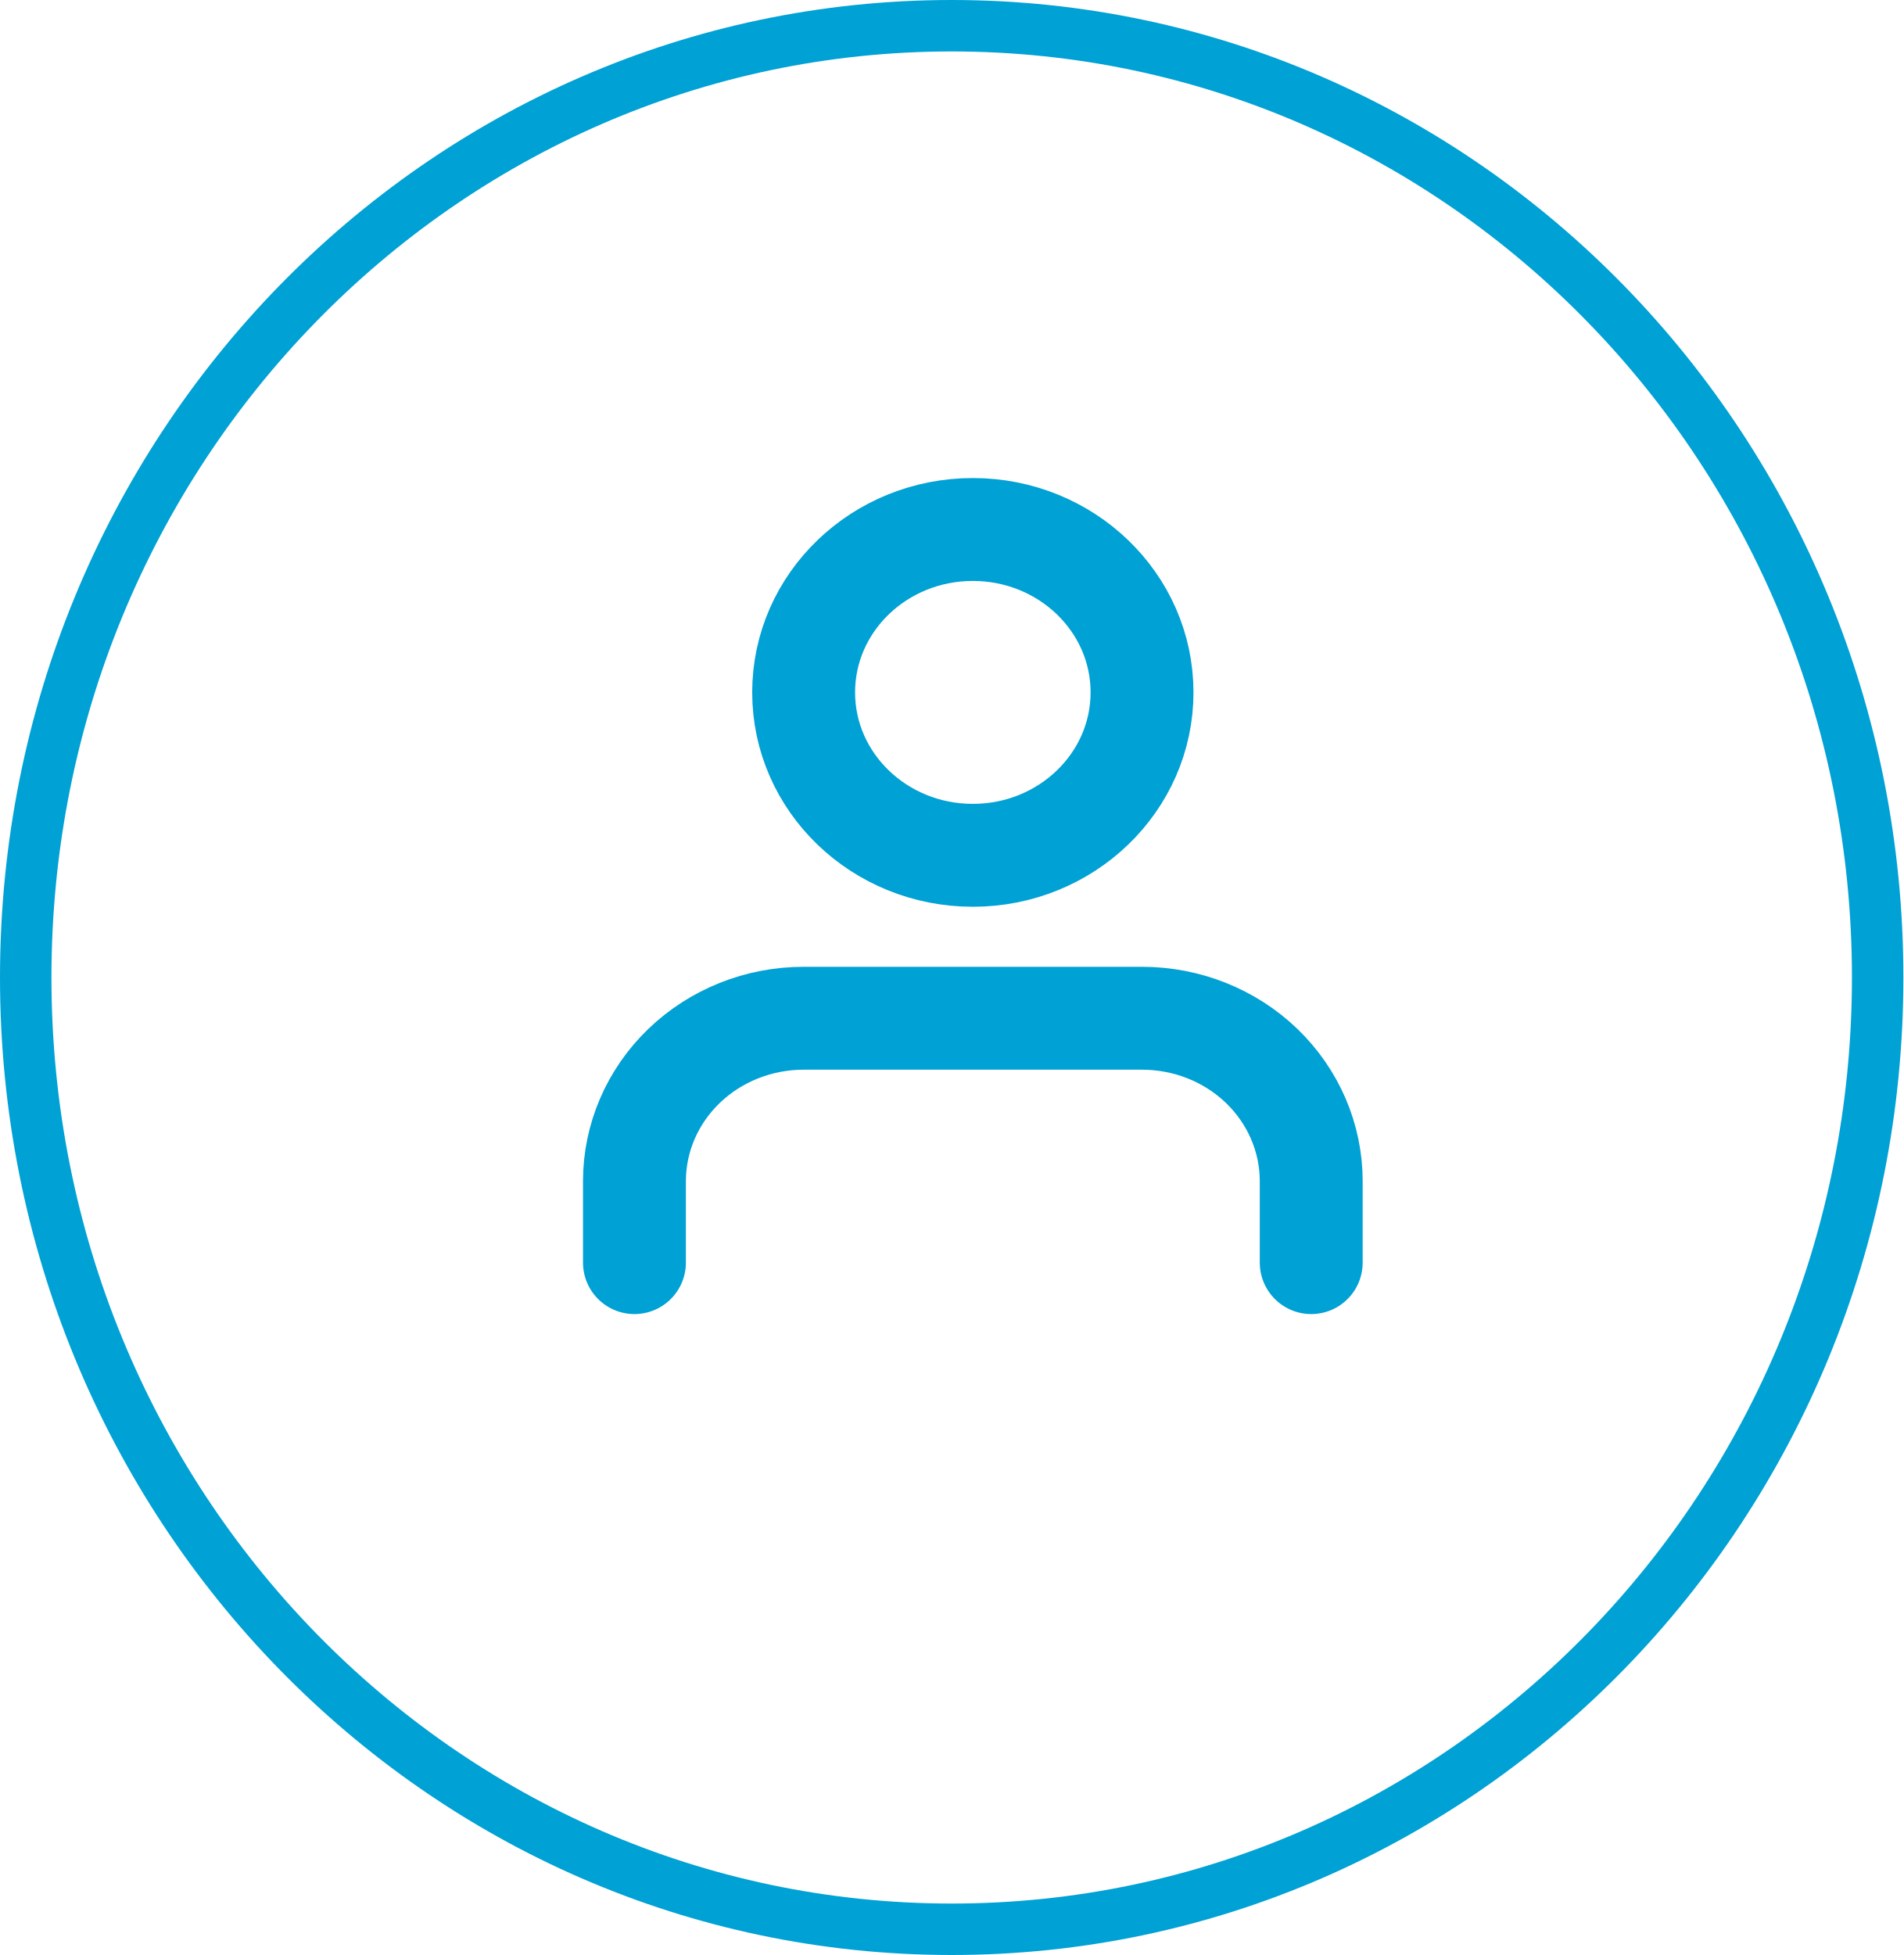
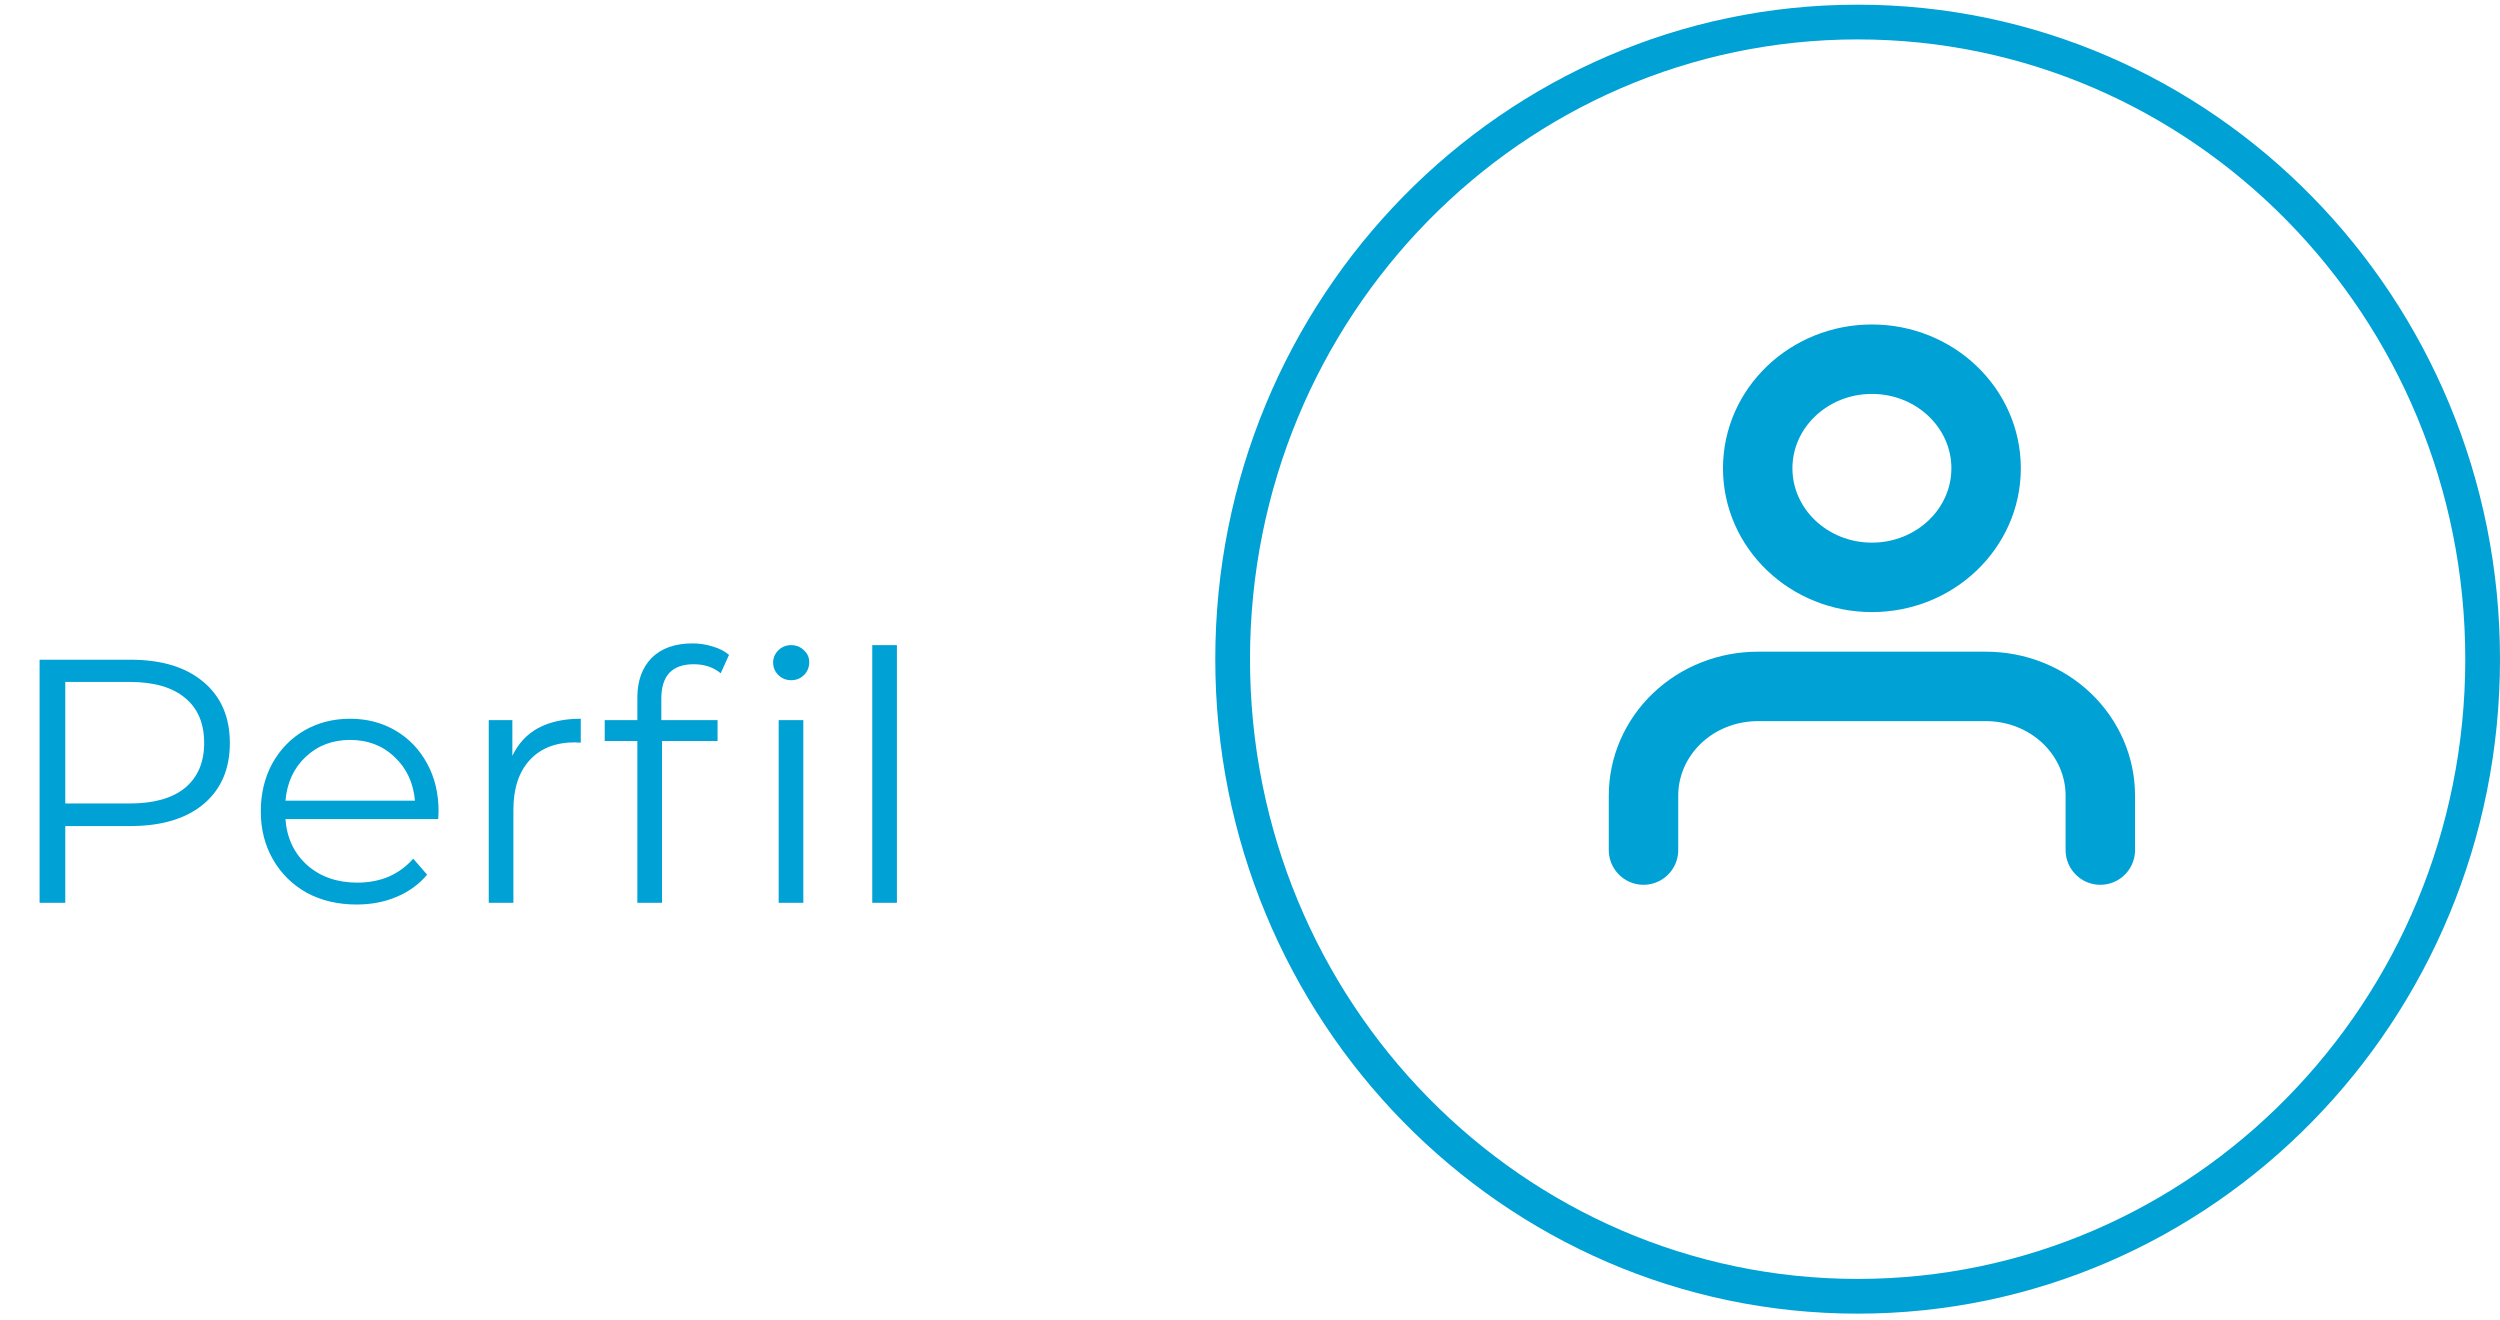
- <svg xmlns="http://www.w3.org/2000/svg" width="37" height="38" viewBox="0 0 37 38" fill="none">
-   <path d="M25.489 24.542V22.958C25.489 22.119 25.142 21.313 24.526 20.719C23.909 20.125 23.072 19.792 22.2 19.792H15.622C14.75 19.792 13.914 20.125 13.297 20.719C12.68 21.313 12.333 22.119 12.333 22.958V24.542" stroke="#00A1D5" stroke-width="2" stroke-linecap="round" stroke-linejoin="round" />
-   <path d="M18.911 16.625C20.727 16.625 22.2 15.207 22.2 13.458C22.2 11.709 20.727 10.292 18.911 10.292C17.095 10.292 15.622 11.709 15.622 13.458C15.622 15.207 17.095 16.625 18.911 16.625Z" stroke="#00A1D5" stroke-width="2" stroke-linecap="round" stroke-linejoin="round" />
-   <path d="M36.5 19C36.5 29.23 28.429 37.5 18.5 37.5C8.571 37.5 0.5 29.23 0.5 19C0.5 8.77 8.571 0.5 18.5 0.5C28.429 0.5 36.5 8.77 36.5 19Z" stroke="#00A1D5" />
+ <svg xmlns="http://www.w3.org/2000/svg" width="72" height="38" viewBox="0 0 72 38" fill="none">
+   <path d="M60.489 24.482V22.911C60.489 22.078 60.142 21.279 59.526 20.689C58.909 20.1 58.072 19.769 57.2 19.769H50.622C49.75 19.769 48.913 20.1 48.297 20.689C47.68 21.279 47.333 22.078 47.333 22.911V24.482" stroke="#00A1D5" stroke-width="2" stroke-linecap="round" stroke-linejoin="round" />
+   <path d="M53.911 16.628C55.727 16.628 57.2 15.222 57.2 13.487C57.2 11.752 55.727 10.345 53.911 10.345C52.095 10.345 50.622 11.752 50.622 13.487C50.622 15.222 52.095 16.628 53.911 16.628Z" stroke="#00A1D5" stroke-width="2" stroke-linecap="round" stroke-linejoin="round" />
+   <path d="M71.5 18.984C71.5 29.127 63.432 37.333 53.5 37.333C43.568 37.333 35.5 29.127 35.5 18.984C35.5 8.842 43.568 0.635 53.5 0.635C63.432 0.635 71.5 8.842 71.5 18.984Z" stroke="#00A1D5" />
+   <path d="M3.76 19C4.653 19 5.353 19.213 5.86 19.64C6.367 20.067 6.62 20.653 6.62 21.4C6.62 22.147 6.367 22.733 5.86 23.16C5.353 23.58 4.653 23.79 3.76 23.79H1.88V26H1.14V19H3.76ZM3.74 23.14C4.433 23.14 4.963 22.99 5.33 22.69C5.697 22.383 5.88 21.953 5.88 21.4C5.88 20.833 5.697 20.4 5.33 20.1C4.963 19.793 4.433 19.64 3.74 19.64H1.88V23.14H3.74ZM12.621 23.59H8.221C8.261 24.137 8.471 24.58 8.851 24.92C9.231 25.253 9.711 25.42 10.291 25.42C10.617 25.42 10.917 25.363 11.191 25.25C11.464 25.13 11.701 24.957 11.901 24.73L12.301 25.19C12.067 25.47 11.774 25.683 11.421 25.83C11.074 25.977 10.691 26.05 10.271 26.05C9.731 26.05 9.251 25.937 8.831 25.71C8.417 25.477 8.094 25.157 7.861 24.75C7.627 24.343 7.511 23.883 7.511 23.37C7.511 22.857 7.621 22.397 7.841 21.99C8.067 21.583 8.374 21.267 8.761 21.04C9.154 20.813 9.594 20.7 10.081 20.7C10.567 20.7 11.004 20.813 11.391 21.04C11.777 21.267 12.081 21.583 12.301 21.99C12.521 22.39 12.631 22.85 12.631 23.37L12.621 23.59ZM10.081 21.31C9.574 21.31 9.147 21.473 8.801 21.8C8.461 22.12 8.267 22.54 8.221 23.06H11.951C11.904 22.54 11.707 22.12 11.361 21.8C11.021 21.473 10.594 21.31 10.081 21.31ZM14.756 21.77C14.923 21.417 15.169 21.15 15.496 20.97C15.829 20.79 16.239 20.7 16.726 20.7V21.39L16.556 21.38C16.003 21.38 15.569 21.55 15.256 21.89C14.943 22.23 14.786 22.707 14.786 23.32V26H14.076V20.74H14.756V21.77ZM19.976 19.13C19.669 19.13 19.436 19.213 19.276 19.38C19.123 19.547 19.046 19.793 19.046 20.12V20.74H20.666V21.34H19.066V26H18.356V21.34H17.416V20.74H18.356V20.09C18.356 19.61 18.493 19.23 18.766 18.95C19.046 18.67 19.439 18.53 19.946 18.53C20.146 18.53 20.339 18.56 20.526 18.62C20.713 18.673 20.869 18.753 20.996 18.86L20.756 19.39C20.549 19.217 20.289 19.13 19.976 19.13ZM22.426 20.74H23.136V26H22.426V20.74ZM22.786 19.59C22.639 19.59 22.516 19.54 22.416 19.44C22.316 19.34 22.266 19.22 22.266 19.08C22.266 18.947 22.316 18.83 22.416 18.73C22.516 18.63 22.639 18.58 22.786 18.58C22.933 18.58 23.056 18.63 23.156 18.73C23.256 18.823 23.306 18.937 23.306 19.07C23.306 19.217 23.256 19.34 23.156 19.44C23.056 19.54 22.933 19.59 22.786 19.59ZM25.121 18.58H25.831V26H25.121V18.58Z" fill="#00A1D5" />
</svg>
